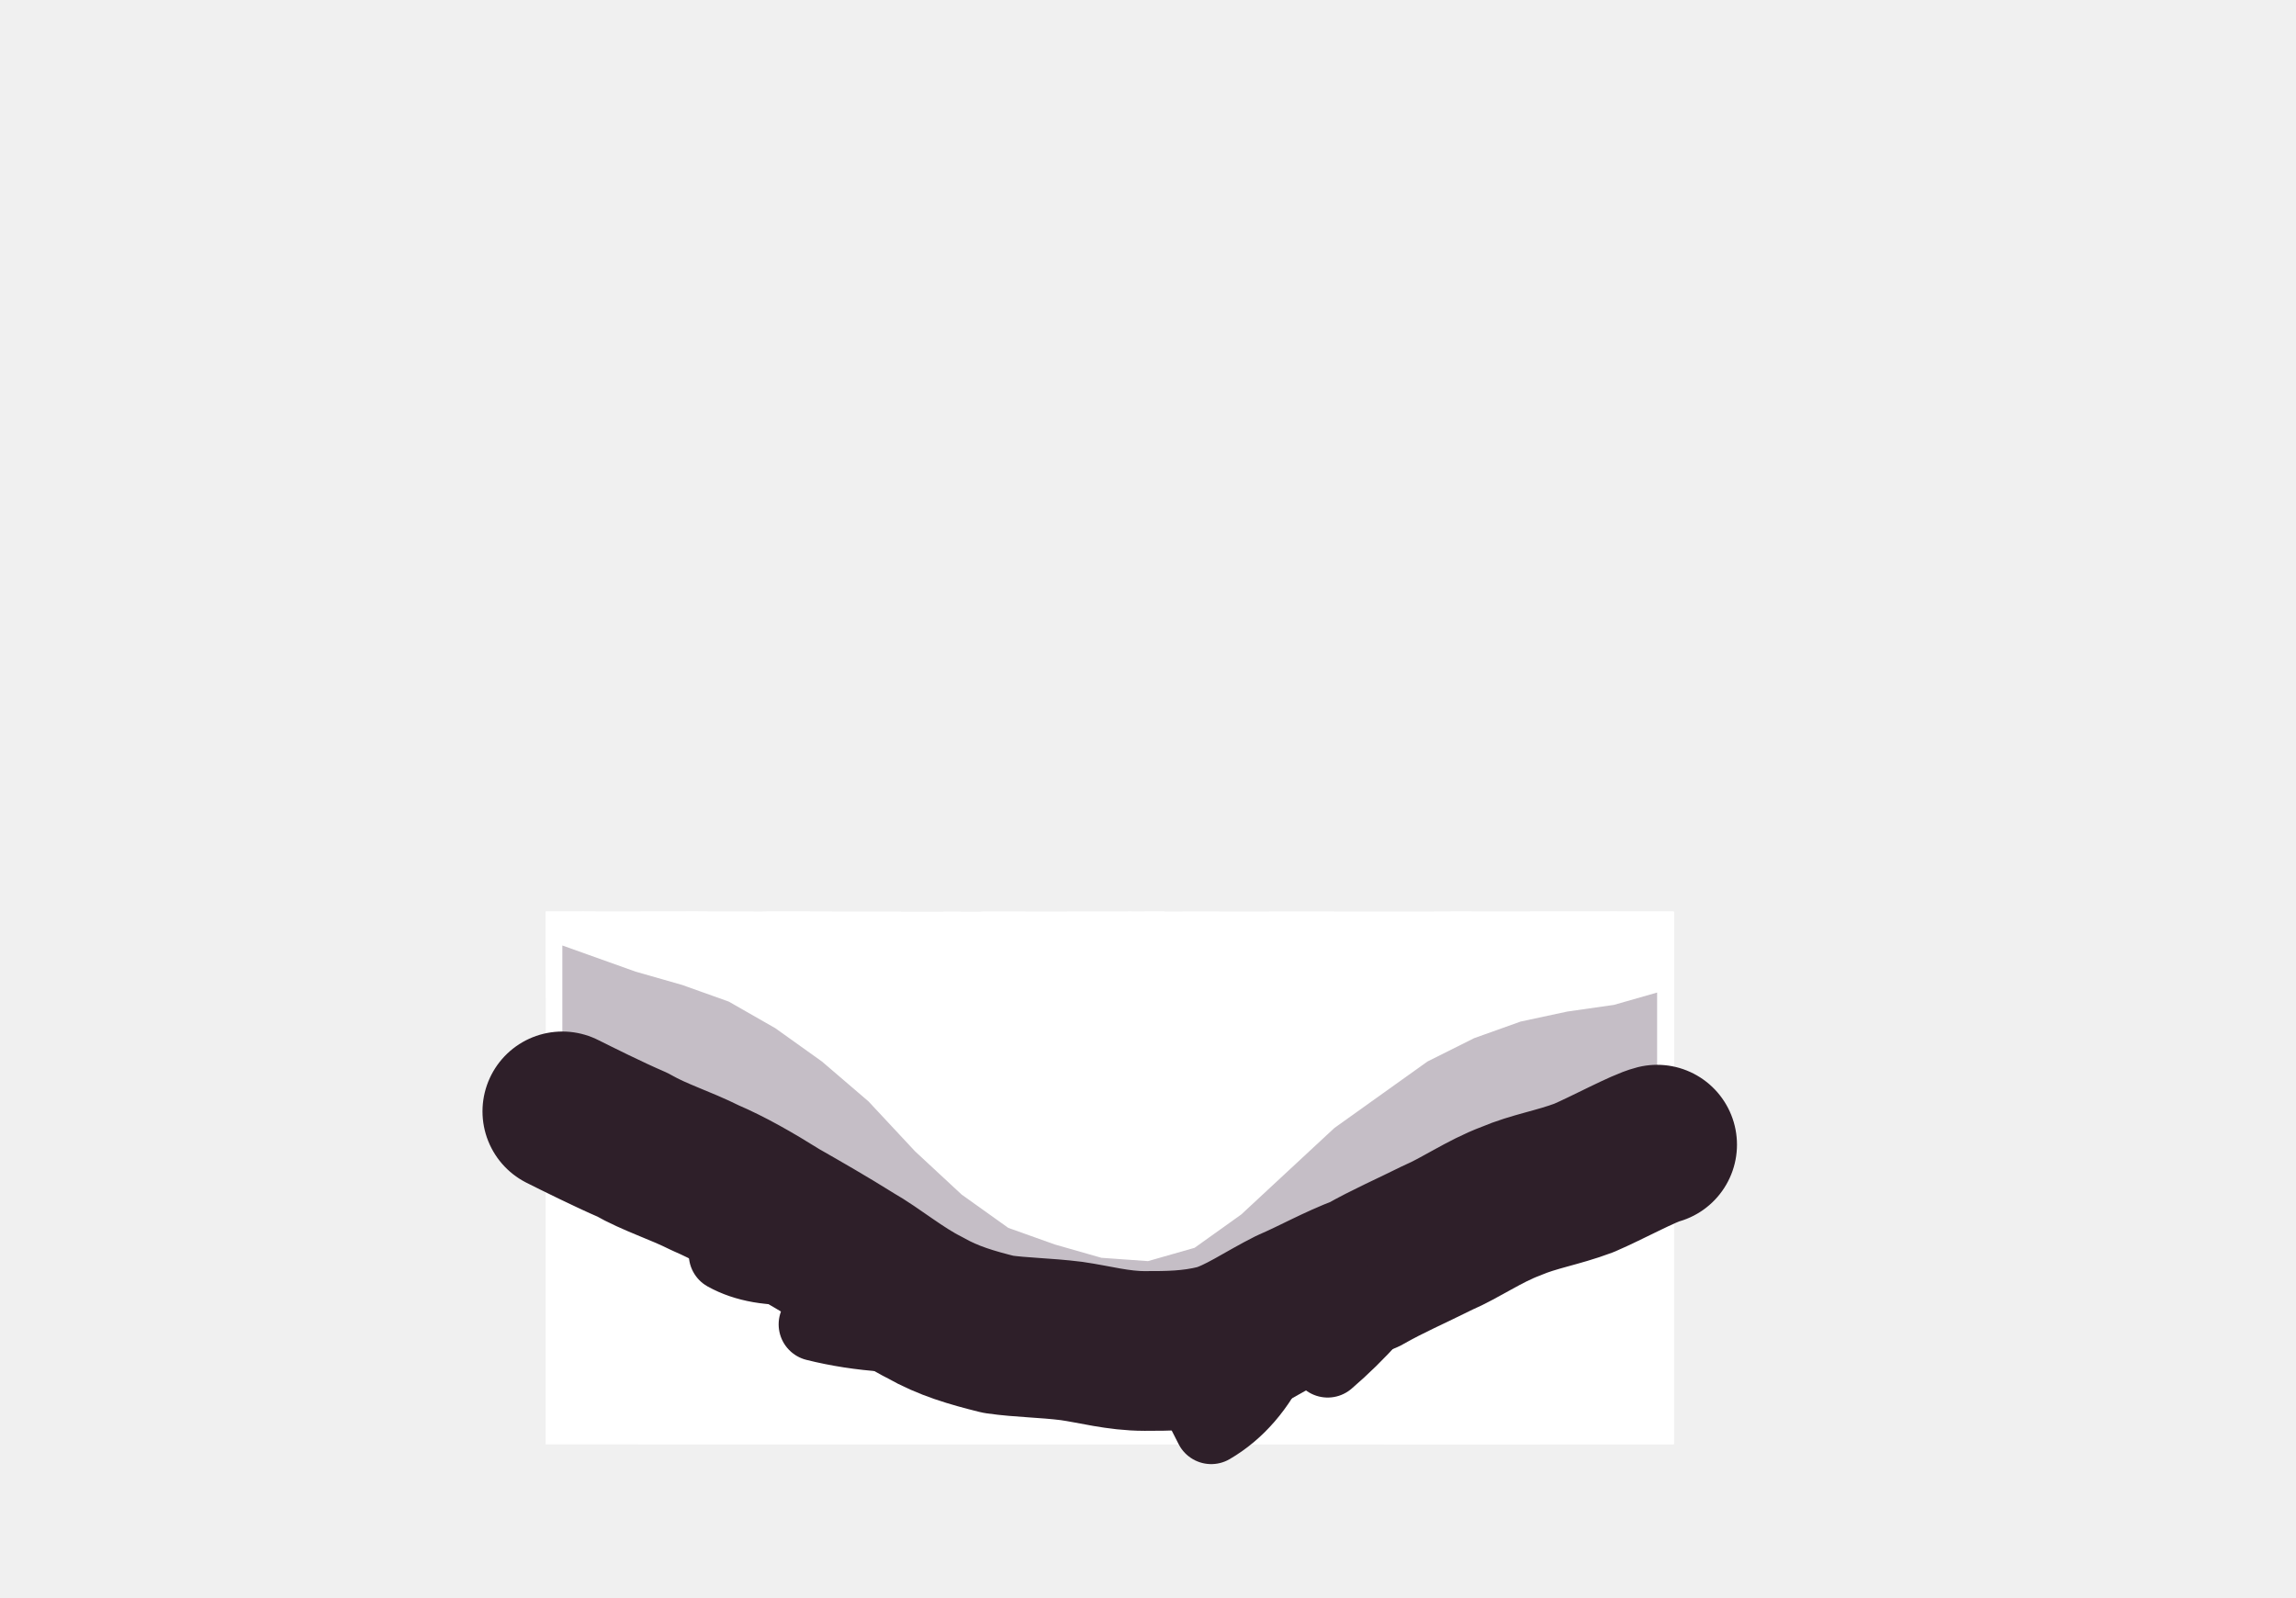
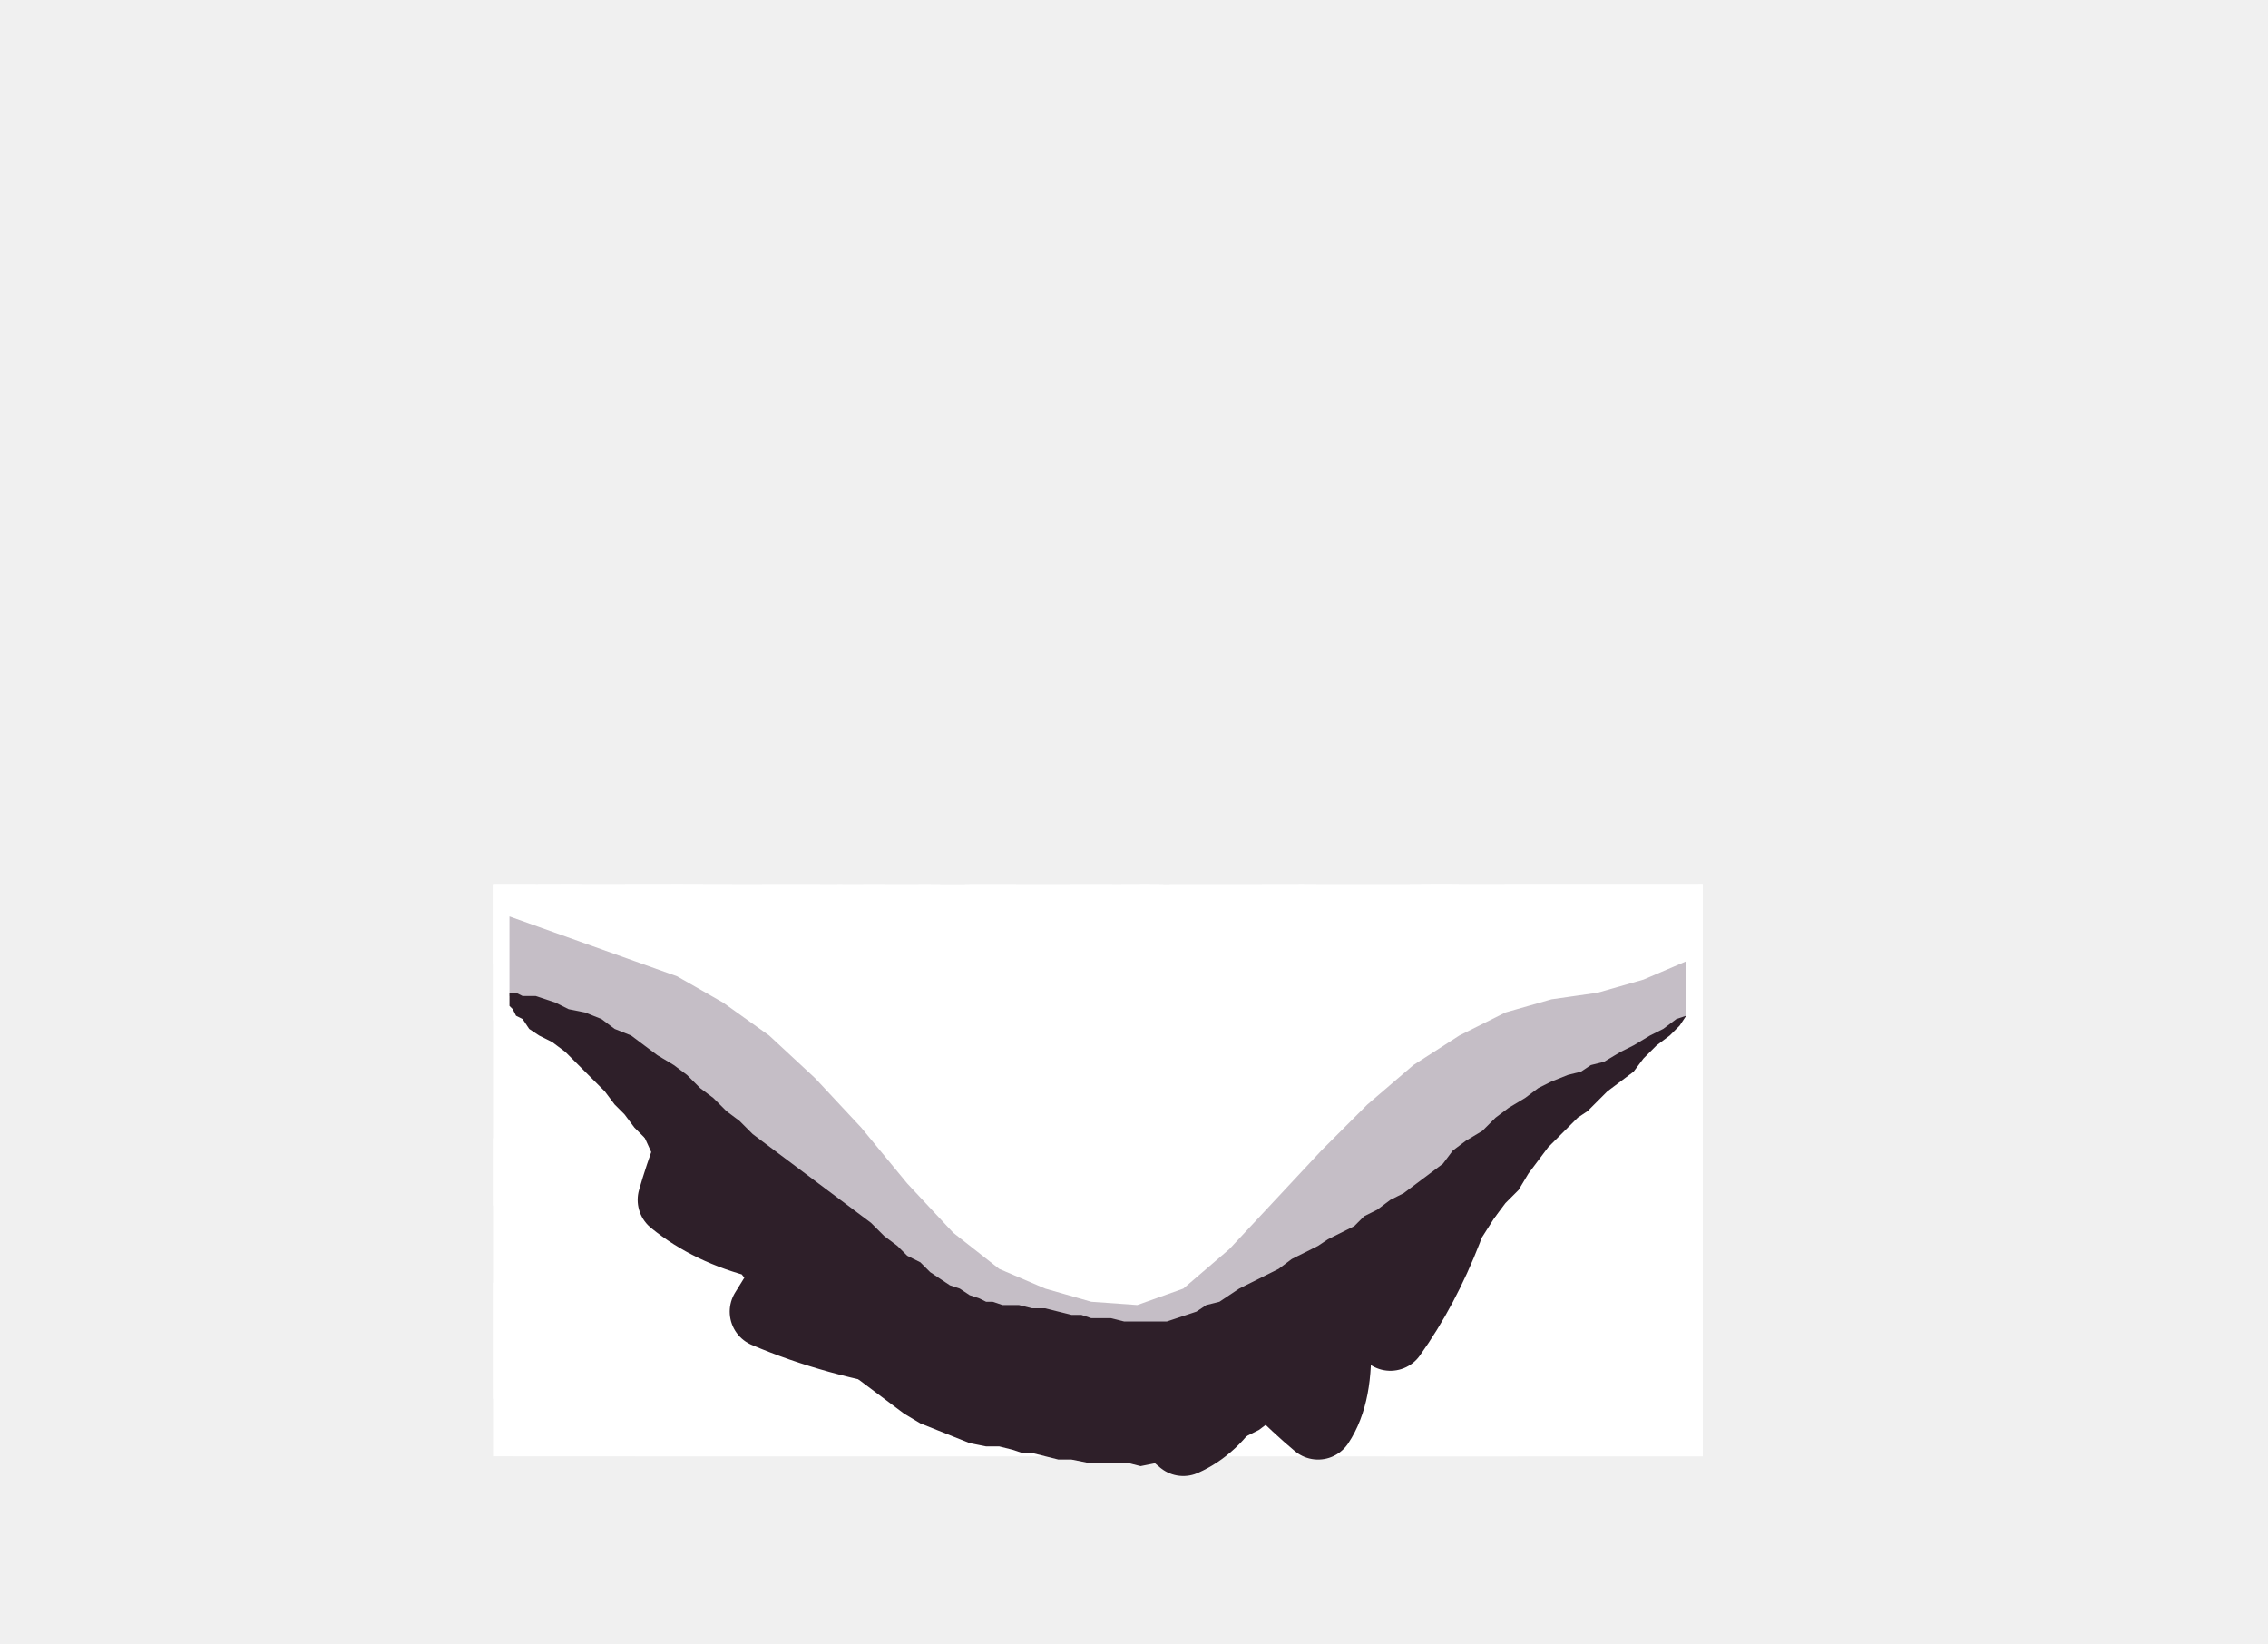
- <svg xmlns="http://www.w3.org/2000/svg" viewBox="0 0 69 48" width="69" height="48">
+ <svg xmlns="http://www.w3.org/2000/svg" viewBox="0 0 69 50" width="69" height="50">
  <defs>
-     <path id="cat-belly-stocky-front-shape" d="M49.8 34.4C49.4 34.5 48.3 35.1 47.6 35.4C46.8 35.7 46.1 35.8 45.4 36.1C44.6 36.4 43.9 36.9 43.2 37.2C42.4 37.6 41.7 37.9 41 38.3C40.2 38.6 39.5 39 38.8 39.3C38 39.7 37.3 40.2 36.6 40.4C35.8 40.6 35.1 40.6 34.4 40.6C33.6 40.6 32.9 40.4 32.2 40.3C31.4 40.2 30.7 40.2 30 40.1C29.2 39.9 28.5 39.7 27.8 39.3C27 38.9 26.3 38.3 25.6 37.9C24.8 37.4 24.1 37 23.4 36.6C22.6 36.1 21.9 35.7 21.2 35.4C20.4 35 19.7 34.8 19 34.4C18.3 34.1 17.3 33.6 16.9 33.4L16.9 27.9L19 28.6L21.2 29.2L23.4 29.7L25.6 30L27.8 30.2L30 30.4L32.2 30.5L34.4 30.6L36.6 30.6L38.8 30.6L41 30.5L43.2 30.4L45.4 30.2L47.6 29.9L49.8 29.4Z" />
+     <path id="cat-belly-stocky-front-shape" d="M51.3 30.9C50.9 31.2 49.8 32.1 49.1 32.6C48.3 33.1 47.6 33.4 46.9 34C46.1 34.6 45.4 35.5 44.7 36.2C43.9 36.9 43.2 37.6 42.5 38.2C41.7 38.8 41 39.3 40.3 39.8C39.5 40.3 38.8 40.8 38.1 41.3C37.3 41.7 36.6 42.1 35.9 42.3C35.1 42.5 34.4 42.4 33.7 42.3C32.9 42.3 32.2 42.1 31.5 42C30.7 41.9 30 41.8 29.3 41.5C28.5 41.2 27.8 40.8 27.1 40.2C26.3 39.7 25.6 38.9 24.9 38.2C24.1 37.5 23.4 36.9 22.7 36.2C21.9 35.4 21.2 34.6 20.5 33.9C19.7 33.2 19 32.4 18.3 31.9C17.5 31.4 16.5 31 16.1 30.7C15.6 30.4 15.6 30.3 15.5 30.3L15.5 27.4L16.1 27.6L18.3 28.4L20.5 29.1L22.7 29.5L24.9 29.9L27.1 30.2L29.3 30.4L31.5 30.5L33.7 30.6L35.9 30.6L38.1 30.6L40.3 30.6L42.5 30.4L44.7 30.2L46.9 30L49.1 29.6L51.3 28.8Z" />
    <clipPath id="cat-belly-stocky-front-clip">
      <use href="#cat-belly-stocky-front-shape" />
-       <path d="M43.2 37.2L43.2 37.2L42.5 38Q41.3 39.7 39.9 40.9Q39.6 40.5 39.3 40L38.3 40.7Q37.6 42.2 36.4 42.9Q36 42.1 35.4 41L34.4 40.6L34.4 38L35.8 37.9L37 37.3L38.9 36.4L40.7 35.5L42 34.9Z" />
-       <path d="M30 40.1L30 40.1L28.9 40.1Q26.5 40.3 24.5 39.8Q24.7 39.4 25 38.8L24.1 38.1Q22.7 38.2 21.8 37.7Q21.8 37 22 36.1L21.2 35.4L22.3 33.1L24.2 34L26 35.1L27.9 36.3L29.1 37.1L30.5 37.5L30.6 37.5Z" />
+       <path d="M44.7 36.2L44.7 36.2L44 37.3L44 37.4Q43.3 39.2 42.3 40.6Q42 40.3 41.5 39.9L40.6 40.7Q40.7 42.4 40.1 43.3Q39.5 42.8 38.7 42L37.5 42.4Q36.9 43.4 36 43.8Q35.5 43.4 35 42.7L33.8 42.4L33.7 42.3L33.8 39.7L35.2 39.8L36.2 39.3L37.7 38.4L39.4 37.2L40.8 36.2L42.2 35L42.9 34.3Z" />
+       <path d="M29.3 41.5L29.3 41.5L28 41.2L28 41.2Q25.4 40.8 23.3 39.9Q23.6 39.4 24 38.8L23.2 37.8Q21.6 37.4 20.5 36.5Q20.7 35.8 21 35L20.5 33.9L20.5 33.9L22.3 32L23.7 33.5L25 34.8L26.5 36.2L28 37.6L29.2 38.6L30.3 39.1Z" />
    </clipPath>
    <clipPath id="cat-belly-stocky-front-mask">
-       <path d="M16.4 27.4L50.3 27.4L50.3 43.4L16.4 43.4Z" />
+       <path d="M15 26.9L51.8 26.9L51.8 44.3L15 44.3Z" />
    </clipPath>
  </defs>
  <g id="fill">
    <use href="#cat-belly-stocky-front-shape" fill="#ffffff" />
  </g>
  <g id="fluff" clip-path="url(#cat-belly-stocky-front-mask)">
-     <path d="M43.2 37.2L43.2 37.2L42.5 38Q41.3 39.7 39.9 40.9Q39.6 40.5 39.3 40L38.3 40.7Q37.6 42.2 36.4 42.9Q36 42.1 35.4 41L34.4 40.6L34.4 38L35.8 37.9L37 37.3L38.9 36.4L40.7 35.5L42 34.9Z" fill="#ffffff" />
-     <path d="M30 40.1L30 40.1L28.9 40.1Q26.5 40.3 24.5 39.8Q24.7 39.4 25 38.8L24.1 38.1Q22.7 38.2 21.8 37.7Q21.8 37 22 36.1L21.2 35.4L22.3 33.1L24.2 34L26 35.1L27.9 36.3L29.1 37.1L30.5 37.5L30.6 37.5Z" fill="#ffffff" />
+     <path d="M44.7 36.2L44.7 36.2L44 37.3L44 37.4Q43.3 39.2 42.3 40.6Q42 40.3 41.5 39.9L40.6 40.7Q40.7 42.4 40.1 43.3Q39.5 42.8 38.7 42L37.5 42.4Q36.9 43.4 36 43.8Q35.5 43.4 35 42.7L33.8 42.4L33.7 42.3L33.8 39.7L35.2 39.8L36.2 39.3L37.7 38.4L39.4 37.2L40.8 36.2L42.2 35L42.9 34.3Z" fill="#ffffff" />
+     <path d="M29.3 41.5L29.3 41.5L28 41.2L28 41.2Q25.4 40.8 23.3 39.9Q23.6 39.4 24 38.8L23.2 37.8Q21.6 37.4 20.5 36.5Q20.7 35.8 21 35L20.5 33.9L20.5 33.9L22.3 32L23.7 33.5L25 34.8L26.5 36.2L28 37.6L29.2 38.6L30.3 39.1Z" fill="#ffffff" />
  </g>
  <g id="point" />
  <g id="tortie-a" clip-path="url(#cat-belly-stocky-front-mask)">
    <path d="M25.6 19.5C26 20.2 27.7 21.6 27.6 22.5C27.5 23.5 25.4 24.1 25 25.1C24.5 26 25.4 27.7 24.8 28.4C24.3 29.1 22.6 28.8 21.7 29.2C20.8 29.7 20.1 31.1 19.3 31.2C18.4 31.2 17.5 29.6 16.4 29.3C15.4 29 13.4 30 12.8 29.3C12.2 28.7 13.2 26.6 12.8 25.6C12.3 24.6 10.2 24.2 10 23.4C9.9 22.5 11.6 21.5 11.8 20.5C11.9 19.5 10.5 18.1 10.8 17.2C11.1 16.4 13.1 16.1 13.7 15.2C14.3 14.3 13.6 12.1 14.3 11.6C14.9 11.1 16.6 12.3 17.6 12.2C18.7 12.1 19.8 10.6 20.6 10.8C21.3 11.1 21.5 13 22.4 13.6C23.3 14.2 25.4 13.9 25.9 14.6C26.3 15.4 25.2 17.4 25.2 18.2C25.1 19 25.2 18.7 25.6 19.5Z" fill="#ffffff" />
    <path d="M52.6 29.5C52.6 30.4 54.2 32.1 53.9 32.8C53.5 33.5 51.5 33 50.5 33.6C49.6 34.2 48.9 36.2 48.2 36.2C47.4 36.2 46.9 34.2 46 33.6C45.2 33 43.4 33.1 43 32.4C42.6 31.7 43.7 30.3 43.8 29.2C43.9 28.2 43.2 26.6 43.7 26C44.2 25.3 46 25.8 46.9 25.3C47.9 24.8 48.6 22.8 49.3 22.9C50 22.9 50.6 24.9 51.3 25.7C52.1 26.5 53.6 27 53.8 27.7C54 28.3 52.6 28.7 52.6 29.5Z" fill="#ffffff" />
  </g>
  <g id="tortie-b" clip-path="url(#cat-belly-stocky-front-mask)">
    <path d="M30.3 33.8C30.4 34.5 31.3 36.7 30.8 37.2C30.3 37.7 28.3 36.6 27.3 36.8C26.2 37 25.2 38.6 24.4 38.4C23.5 38.3 23.1 36.6 22.2 36C21.3 35.4 19.1 35.4 19 34.7C18.8 34.1 20.7 33.2 21.3 32.3C21.9 31.3 21.8 29.4 22.6 29.1C23.4 28.8 24.8 30.3 25.8 30.4C26.9 30.5 28.4 29.5 29.1 29.9C29.7 30.3 29.6 32.4 29.8 33.1C30 33.7 30.1 33.1 30.3 33.8Z" fill="#ffffff" />
  </g>
-   <g id="tortie-c" />
+   <g id="tortie-c" clip-path="url(#cat-belly-stocky-front-mask)">
+     <path d="M49 20.2C48.9 21.1 49.9 22.8 49.4 23.4C49 24.1 47.1 23.7 46.2 24.4C45.3 25 44.7 27.1 43.9 27.2C43.1 27.3 42.3 25.4 41.3 24.9C40.3 24.4 38.7 25 38.1 24.4C37.6 23.8 38.4 22.1 38 21.1C37.5 20.2 35.6 19.5 35.5 18.6C35.5 17.7 37.5 16.9 37.8 15.9C38.1 14.9 36.9 13.3 37.3 12.6C37.8 12 39.6 12.4 40.5 11.8C41.4 11.2 42 9.1 42.8 9C43.6 9 44.4 11.1 45.3 11.6C46.2 12.1 47.9 11.7 48.4 12.3C48.9 12.9 48 14.5 48.4 15.5C48.7 16.4 50.3 17.2 50.4 18C50.5 18.8 49.2 19.3 49 20.2Z" fill="#ffffff" />
+   </g>
  <g id="tabby-classic" clip-path="url(#cat-belly-stocky-front-mask)">
+     <path d="M31.4 22.8C31.5 23.6 30.8 24.7 30.2 25.4C29.6 26.1 28.6 26.9 27.8 27.1C26.9 27.2 25.8 26.8 25.1 26.4C24.4 25.9 23.5 25.1 23.4 24.3C23.3 23.5 23.8 22.2 24.4 21.5C25 20.8 26.1 20.1 27 20C27.9 19.8 29 20.2 29.7 20.7C30.5 21.1 31.3 22 31.4 22.8Z" fill="#ffffff" />
    <path d="M36.5 21.9C36.7 23.6 35.9 25.8 35 27.4C34.1 28.9 32.5 30.4 31 31.2C29.4 32 27.3 32.3 25.6 32.1C24 31.9 22.1 31 21 29.9C19.8 28.7 18.7 26.8 18.6 25.1C18.4 23.5 19.1 21.4 20 19.8C20.8 18.2 22.1 16.2 23.6 15.4C25.2 14.5 27.5 14.3 29.2 14.6C31 14.9 32.9 15.8 34.1 17C35.3 18.2 36.4 20.2 36.5 21.9ZM33.9 22.4C34.1 23.6 33.8 25.1 33.1 26.2C32.5 27.2 31.2 28.2 30.1 28.8C29 29.3 27.4 29.7 26.3 29.6C25.1 29.4 23.9 28.7 23 27.8C22.2 27 21.5 25.8 21.3 24.7C21.1 23.5 21.4 22 22.1 20.9C22.7 19.9 23.9 18.8 25 18.3C26.2 17.7 27.8 17.2 28.9 17.4C30.1 17.6 31.4 18.4 32.2 19.2C33 20 33.8 21.2 33.9 22.4Z" fill="#ffffff" fill-rule="evenodd" />
    <path d="M13.5 19.9L13.5 20.9L13.7 22.2L14.1 23.6L14.4 25L14.7 26.3L14.9 27.1L14.9 27.7L14.8 28.4L14.6 29.1L14.5 29.9L14.3 30.7L14.4 31.3L14.9 31.1L15.6 30.7L16.3 30.1L17 29.3L17.5 28.2L17.6 26.9L17.3 25.5L16.7 24.2L15.9 22.8L15 21.6L14.1 20.6Z" fill="#ffffff" />
  </g>
  <g id="tabby-mackerel" clip-path="url(#cat-belly-stocky-front-mask)">
    <path d="M16.5 10.3L16 11.3L15.3 12.7L14.6 14.3L13.9 16.2L13.5 18.1L13.3 19.9L13.4 21.8L13.9 23.7L14.5 25.5L15.1 27.2L15.8 28.6L16.3 29.5L16.4 28.4L16.3 26.9L16.1 25.1L15.9 23.3L15.7 21.5L15.7 20L15.8 18.4L16 16.6L16.2 14.7L16.4 13L16.6 11.5Z" fill="#ffffff" />
    <path d="M21.2 10.3L20.7 11.3L20.3 12.6L19.9 14.2L19.5 15.9L19.3 17.7L19.2 19.3L19.2 21L19.4 22.7L19.7 24.5L20.1 26L20.6 27.4L21 28.3L21.3 27.3L21.6 26L21.8 24.3L21.9 22.6L22 20.9L22.1 19.4L22.1 17.8L22 16.1L21.9 14.4L21.7 12.7L21.5 11.3Z" fill="#ffffff" />
+     <path d="M25.8 10.3L25.3 11.2L24.6 12.3L23.9 13.8L23.2 15.4L22.8 17.1L22.6 18.7L22.7 20.4L23.2 22.1L23.8 23.7L24.4 25.1L25.1 26.3L25.6 27.1L25.7 26.1L25.6 24.8L25.4 23.2L25.2 21.6L25 20.1L25 18.8L25.1 17.4L25.3 15.9L25.5 14.3L25.7 12.7L25.9 11.3Z" fill="#ffffff" />
    <path d="M30.5 10.3L30 11.4L29.6 12.8L29.1 14.5L28.8 16.3L28.6 18.2L28.5 19.9L28.5 21.7L28.7 23.5L29 25.4L29.4 27.1L29.9 28.5L30.3 29.5L30.6 28.5L30.9 27L31.1 25.3L31.2 23.4L31.3 21.6L31.4 20L31.4 18.3L31.3 16.5L31.2 14.6L31 12.9L30.8 11.4Z" fill="#ffffff" />
    <path d="M35.1 10.3L34.6 11.2L33.9 12.5L33.2 14.1L32.5 15.8L32.1 17.6L31.9 19.3L32 21.1L32.5 22.9L33.1 24.6L33.7 26.2L34.4 27.4L34.9 28.3L35 27.3L34.9 25.8L34.7 24.2L34.5 22.5L34.3 20.8L34.3 19.4L34.4 17.9L34.6 16.2L34.8 14.5L35 12.8L35.2 11.4Z" fill="#ffffff" />
+     <path d="M39.8 10.3L39.3 11.2L38.9 12.5L38.5 13.9L38.1 15.5L37.9 17.2L37.8 18.7L37.8 20.3L38 21.9L38.3 23.5L38.7 25L39.2 26.2L39.6 27.1L39.9 26.2L40.2 24.9L40.4 23.4L40.5 21.8L40.6 20.2L40.7 18.8L40.7 17.3L40.6 15.7L40.5 14.1L40.3 12.6L40.1 11.3Z" fill="#ffffff" />
    <path d="M44.4 10.3L43.9 11.3L43.2 12.7L42.5 14.3L41.8 16.2L41.4 18.1L41.2 19.9L41.3 21.8L41.8 23.7L42.4 25.5L43 27.2L43.7 28.6L44.2 29.5L44.3 28.4L44.2 26.9L44 25.1L43.8 23.3L43.6 21.5L43.6 20L43.7 18.4L43.9 16.6L44.1 14.7L44.3 13L44.5 11.5Z" fill="#ffffff" />
  </g>
  <g id="tabby-spotted" clip-path="url(#cat-belly-stocky-front-mask)">
    <path d="M21 27.6C21.1 28 20.7 28.6 20.3 28.9C19.9 29.3 19.2 29.6 18.7 29.6C18.2 29.6 17.5 29.4 17.1 29.1C16.7 28.8 16.4 28.3 16.4 27.8C16.3 27.3 16.3 26.6 16.7 26.3C17.1 25.9 17.9 25.8 18.5 25.8C19.1 25.8 19.8 25.9 20.2 26.2C20.6 26.5 21 27.1 21 27.6Z" fill="#ffffff" />
    <path d="M27.1 27.5C27.1 27.9 26.8 28.4 26.5 28.7C26.2 29.1 25.6 29.4 25.2 29.4C24.7 29.5 24.1 29.2 23.7 28.9C23.4 28.6 23 28.1 23 27.7C23 27.3 23.2 26.7 23.5 26.4C23.9 26 24.5 25.7 24.9 25.7C25.4 25.7 26.1 25.9 26.4 26.2C26.8 26.5 27 27 27.1 27.5Z" fill="#ffffff" />
    <path d="M34 28C33.9 28.4 33.5 28.8 33.1 29C32.6 29.2 32 29.3 31.4 29.2C30.9 29.1 30.1 28.7 29.8 28.3C29.5 28 29.4 27.3 29.5 26.9C29.6 26.5 30 26.1 30.5 25.9C30.9 25.7 31.7 25.8 32.2 25.9C32.8 26.1 33.4 26.4 33.7 26.7C34 27.1 34.1 27.7 34 28Z" fill="#ffffff" />
    <path d="M40 26.7C40.1 27.1 40.2 27.8 39.9 28.1C39.6 28.5 38.8 28.8 38.2 29C37.7 29.1 36.8 29.3 36.4 29.1C35.9 28.9 35.7 28.3 35.6 27.9C35.5 27.4 35.5 26.8 35.8 26.5C36.1 26.1 36.8 25.8 37.3 25.6C37.9 25.5 38.7 25.3 39.2 25.5C39.6 25.7 39.8 26.3 40 26.7Z" fill="#ffffff" />
  </g>
  <g id="tabby-ticked" clip-path="url(#cat-belly-stocky-front-mask)">
    <path d="M48.3 27.2Q49.6 28 49.9 29.4Q48.7 28.7 48.3 27.2Z" fill="#ffffff" />
    <path d="M16.4 25.6Q17.7 26.3 18 27.8Q16.8 27 16.4 25.6Z" fill="#ffffff" />
    <path d="M36.6 27.7Q37.8 28.5 38.2 29.9Q37 29.2 36.6 27.7Z" fill="#ffffff" />
+     <path d="M50.5 25Q51.7 25.8 52.1 27.2Q50.8 26.4 50.5 25Z" fill="#ffffff" />
    <path d="M37.5 29.1Q38.8 29.9 39.1 31.3Q37.9 30.5 37.5 29.1Z" fill="#ffffff" />
    <path d="M26.2 28.4Q27.5 29.2 27.8 30.6Q26.6 29.8 26.2 28.4Z" fill="#ffffff" />
    <path d="M27.5 25.8Q28.7 26.6 29.1 28Q27.8 27.2 27.5 25.8Z" fill="#ffffff" />
  </g>
  <g id="white-1" clip-path="url(#cat-belly-stocky-front-mask)">
    <path d="M44.4 18.5C44.9 17.9 45.2 16.2 45.9 16C46.7 15.7 47.9 17.1 48.9 17.1C49.8 17 50.7 15.6 51.6 15.7C52.4 15.9 53.1 17.8 54 18C54.9 18.2 56.1 16.7 57 16.9C57.9 17.2 58.5 19.3 59.5 19.5C60.4 19.6 62 17.6 62.8 17.8C63.7 18 63.9 19.9 64.6 20.7C65.4 21.5 67 21.7 67.3 22.5C67.5 23.3 66.1 24.6 66.2 25.6C66.4 26.7 68 27.6 68.2 28.8C68.3 30 66.8 31.4 66.9 32.7C67 34 68.7 35.3 68.8 36.5C68.9 37.8 67.4 39 67.4 40.2C67.3 41.4 68.9 42.7 68.6 43.8C68.3 44.8 66.4 45.6 65.5 46.6C64.6 47.5 64 49.3 63.1 49.6C62.1 49.9 60.8 48.2 59.7 48.3C58.6 48.3 57.5 50 56.4 50C55.3 50.1 54.1 48.5 52.9 48.4C51.8 48.4 50.4 49.7 49.3 49.5C48.3 49.3 47.7 47.6 46.7 47.3C45.6 47 43.5 48.2 42.8 47.7C42 47.2 42.5 45.3 42.1 44.2C41.7 43.2 40.3 42.4 40.4 41.4C40.5 40.5 42.7 39.7 42.8 38.7C43 37.7 41.2 36.4 41.4 35.4C41.5 34.4 43.5 33.7 43.9 32.8C44.3 31.8 43.5 30.5 43.8 29.6C44.2 28.8 45.8 28.5 46 27.7C46.1 26.9 44.8 25.8 44.8 24.9C44.7 23.9 45.8 22.7 45.5 21.9C45.2 21 43.1 20.1 42.9 19.5C42.7 19 43.9 19.1 44.4 18.5Z" fill="#ffffff" />
    <path d="M45.9 31.3C45.2 31 43.8 31.8 42.8 31.8C41.7 31.8 40.4 31.3 39.4 31.6C38.4 31.9 37.7 33.6 36.8 33.7C35.8 33.8 34.8 32.2 33.8 32.3C32.8 32.4 31.7 34.2 30.7 34.1C29.7 34.1 29 32.2 28 32C27 31.8 25.7 33.4 24.9 33C24.2 32.7 23.9 30.3 23.2 30.1C22.6 29.9 21.6 31.3 20.9 31.8C20.2 32.4 19.3 32.6 19.1 33.5C18.8 34.3 19.6 35.8 19.4 37C19.2 38.1 17.7 39.3 17.6 40.4C17.6 41.5 19 42.6 19.3 43.7C19.5 44.8 18.6 46.3 19.2 46.9C19.7 47.4 21.6 46.6 22.7 47C23.7 47.4 24.2 49 25.3 49.1C26.3 49.3 27.7 47.8 28.9 47.9C30.2 48 31.4 50 32.7 49.9C34 49.9 35.2 47.9 36.5 47.8C37.7 47.7 39.1 49.5 40.2 49.4C41.3 49.3 41.8 47.6 42.8 47.2C43.9 46.9 45.9 47.7 46.5 47.1C47 46.5 46 44.8 46.2 43.7C46.4 42.6 47.8 41.6 47.8 40.5C47.8 39.4 46.4 38.2 46.2 37.1C46.1 35.9 46.9 34.5 46.8 33.6C46.8 32.6 46.5 31.6 45.9 31.3Z" fill="#ffffff" />
  </g>
  <g id="white-2" clip-path="url(#cat-belly-stocky-front-mask)">
    <path d="M39.1 14.4C39.6 13.9 39.5 12 40.2 11.5C40.9 11.1 42.4 12 43.3 11.7C44.3 11.4 45 9.8 46 9.6C47 9.5 48.4 10.9 49.3 10.8C50.3 10.7 51 9.1 51.9 9.1C52.9 9 54 10.5 55 10.4C56 10.3 57.1 8.3 58 8.4C59 8.5 59.5 10.5 60.6 10.9C61.7 11.4 63.9 10.5 64.7 11C65.5 11.5 64.6 13 65.1 13.8C65.7 14.7 67.4 15 67.9 16.1C68.4 17.2 67.5 19.1 68 20.5C68.4 22 70.6 23.8 70.7 25C70.9 26.2 68.8 26.6 68.9 27.9C69 29.2 71.2 31.3 71.2 32.9C71.3 34.6 69.4 36.2 69.2 37.8C69 39.4 70.2 41.3 69.8 42.5C69.4 43.8 67.6 44.2 66.7 45.2C65.9 46.3 65.5 48.4 64.6 48.8C63.8 49.2 62.5 47.4 61.7 47.6C60.8 47.8 60.3 49.8 59.4 50C58.5 50.2 57.2 48.6 56.1 48.7C55.1 48.8 54.1 50.6 53 50.8C51.9 50.9 50.6 49.5 49.4 49.6C48.2 49.7 47 51.3 45.8 51.3C44.6 51.3 43.3 49.6 42.1 49.6C40.8 49.5 39.5 51.1 38.3 51C37 50.9 35.9 49.1 34.7 49C33.5 48.9 32.2 50.5 31.1 50.3C29.9 50.1 29.1 48 28 47.9C26.9 47.8 25.9 49.8 24.6 49.6C23.3 49.4 21.6 46.9 20.2 46.5C18.7 46.1 17 47.8 16.2 47.3C15.4 46.7 15.9 44.2 15.4 43.1C14.9 42 13.1 41.6 13.1 40.8C13.2 40.1 15.2 39.3 15.5 38.3C15.8 37.4 14.3 36.2 14.7 35.2C15 34.1 17 33.2 17.5 32C18 30.8 17.2 28.7 17.8 28.1C18.3 27.6 19.9 29 20.9 28.9C21.9 28.7 23 26.9 23.8 27C24.7 27.2 25.2 29.6 26.1 29.7C27 29.8 28.1 27.7 29 27.6C30 27.5 31 29.2 32 29.1C32.9 29 33.7 27.1 34.7 26.9C35.7 26.6 37.1 28 37.9 27.6C38.6 27.3 38.5 25.6 39.1 24.7C39.7 23.9 41.3 23.3 41.3 22.5C41.2 21.7 39.3 21 39.1 20.1C38.8 19.1 40.1 17.8 39.8 16.8C39.5 15.9 37.4 14.7 37.2 14.3C37.1 13.9 38.6 14.9 39.1 14.4Z" fill="#ffffff" />
  </g>
  <g id="white-3" clip-path="url(#cat-belly-stocky-front-mask)">
    <path d="M-1 0L68 0L68 49L-1 49Z" fill="#ffffff" />
  </g>
  <g id="shade" clip-path="url(#cat-belly-stocky-front-clip)">
-     <path d="M51.3 29.3L49.9 29.8L48.5 30.2L47.1 30.4L45.7 30.7L44.3 31.2L42.9 31.9L41.5 32.9L40.1 33.9L38.7 35.2L37.3 36.5L35.9 37.5L34.5 37.9L33.1 37.8L31.7 37.4L30.3 36.9L28.9 35.9L27.5 34.6L26.1 33.1L24.7 31.9L23.3 30.9L21.9 30.1L20.5 29.6L19.1 29.2L17.7 28.7L16.3 28.2L15.3 50L51.3 50Z" fill="#3f2541" fill-opacity="0.3" />
+     <path d="M52.8 28.6L51.4 29.2L50 29.8L48.6 30.2L47.2 30.4L45.8 30.8L44.4 31.5L43 32.4L41.6 33.6L40.2 35L38.8 36.5L37.4 38L36 39.2L34.6 39.7L33.2 39.6L31.8 39.2L30.4 38.6L29 37.5L27.6 36L26.2 34.3L24.8 32.8L23.4 31.5L22 30.5L20.6 29.7L19.2 29.2L17.8 28.7L16.4 28.2L15 27.7L13.8 50L52.8 50Z" fill="#3f2541" fill-opacity="0.3" />
  </g>
  <g id="ink">
-     <path d="M49.8 34.4C49.4 34.5 48.3 35.1 47.6 35.4C46.8 35.7 46.1 35.8 45.4 36.1C44.6 36.4 43.9 36.9 43.2 37.2C42.4 37.6 41.7 37.9 41 38.3C40.2 38.6 39.5 39 38.8 39.3C38 39.7 37.3 40.2 36.6 40.4C35.8 40.6 35.1 40.6 34.4 40.6C33.6 40.6 32.9 40.4 32.2 40.3C31.4 40.2 30.7 40.2 30 40.1C29.2 39.9 28.5 39.7 27.8 39.3C27 38.9 26.3 38.3 25.6 37.9C24.8 37.4 24.1 37 23.4 36.6C22.6 36.1 21.9 35.7 21.2 35.4C20.4 35 19.7 34.8 19 34.4C18.3 34.1 17.3 33.6 16.9 33.4" fill="none" stroke="#2e1f29" stroke-width="4.8" stroke-linecap="round" stroke-linejoin="round" />
+     <path d="M51.3 30.9L51 31L50.6 31.3L50.2 31.5L49.7 31.8L49.3 32L48.8 32.3L48.4 32.4L48.1 32.6L47.7 32.7L47.2 32.9L46.8 33.1L46.4 33.4L45.9 33.7L45.5 34L45.1 34.4L44.6 34.7L44.2 35L43.9 35.4L43.5 35.7L43.1 36L42.7 36.3L42.3 36.5L41.9 36.8L41.5 37L41.2 37.3L40.8 37.5L40.4 37.7L40.1 37.9L39.7 38.1L39.3 38.3L38.9 38.6L38.5 38.8L38.1 39L37.7 39.2L37.4 39.4L37.1 39.6L36.7 39.7L36.4 39.9L36.1 40L35.8 40.1L35.5 40.2L35.4 40.2L35.2 40.2L35 40.2L34.8 40.2L34.5 40.2L34.2 40.2L33.8 40.1L33.5 40.1L33.2 40.1L32.9 40L32.6 40L32.2 39.9L31.8 39.8L31.4 39.8L31 39.7L30.7 39.7L30.5 39.7L30.2 39.6L30 39.6L29.8 39.5L29.5 39.4L29.2 39.2L28.9 39.1L28.6 38.9L28.3 38.7L28 38.4L27.6 38.2L27.3 37.9L26.9 37.6L26.5 37.2L26.1 36.9L25.7 36.6L25.3 36.3L24.9 36L24.5 35.7L24.1 35.4L23.7 35.1L23.3 34.8L22.9 34.5L22.5 34.1L22.1 33.8L21.7 33.4L21.3 33.1L20.9 32.7L20.5 32.4L20 32.1L19.6 31.8L19.2 31.5L18.7 31.3L18.3 31L17.8 30.8L17.3 30.7L16.9 30.5L16.6 30.4L16.3 30.3L16 30.3L15.9 30.3L15.7 30.2L15.6 30.2L15.5 30.2L15.5 30.3L15.5 30.3L15.5 30.4L15.5 30.6L15.6 30.7L15.7 30.9L15.9 31L16.1 31.3L16.4 31.5L16.8 31.7L17.2 32L17.5 32.3L17.8 32.6L18.1 32.9L18.4 33.2L18.7 33.6L19 33.9L19.3 34.3L19.7 34.7L20 35.1L20.3 35.5L20.6 35.9L20.9 36.4L21.3 36.8L21.6 37.2L22 37.6L22.3 38L22.7 38.4L23 38.8L23.3 39.1L23.7 39.5L24 39.8L24.3 40.2L24.7 40.6L25.1 41L25.4 41.4L25.9 41.8L26.3 42.1L26.7 42.4L27.1 42.7L27.5 43L28 43.3L28.5 43.5L29 43.7L29.5 43.9L30 44L30.4 44L30.8 44.1L31.1 44.2L31.4 44.2L31.8 44.3L32.2 44.4L32.6 44.4L33.1 44.5L33.5 44.5L33.9 44.5L34.3 44.5L34.7 44.6L35.2 44.5L35.8 44.5L36.4 44.4L36.9 44.2L37.4 43.9L37.9 43.7L38.3 43.5L38.7 43.2L39.1 43L39.5 42.7L39.9 42.4L40.2 42.1L40.6 41.8L40.9 41.5L41.3 41.2L41.6 40.9L41.9 40.6L42.3 40.3L42.7 40L43 39.7L43.4 39.3L43.8 39L44.1 38.6L44.5 38.2L44.8 37.8L45.1 37.4L45.5 37L45.8 36.6L46.2 36.2L46.5 35.7L46.8 35.3L47.1 34.9L47.4 34.6L47.7 34.3L48 34L48.3 33.8L48.6 33.5L48.9 33.2L49.3 32.9L49.7 32.6L50 32.2L50.4 31.8L50.8 31.5L51.1 31.2Z" fill="#2e1f29" />
  </g>
  <g id="fluff-ink">
-     <path d="M43.2 37.2L43.2 37.2L42.5 38Q41.3 39.7 39.9 40.9Q39.6 40.5 39.3 40L38.3 40.7Q37.6 42.2 36.4 42.9Q36 42.1 35.4 41L34.4 40.6" fill="none" stroke="#2e1f29" stroke-width="2.2" stroke-linecap="round" stroke-linejoin="round" />
-     <path d="M30 40.1L30 40.1L28.9 40.1Q26.5 40.3 24.5 39.8Q24.7 39.4 25 38.8L24.1 38.1Q22.7 38.2 21.8 37.7Q21.8 37 22 36.1L21.2 35.4" fill="none" stroke="#2e1f29" stroke-width="2.2" stroke-linecap="round" stroke-linejoin="round" />
+     <path d="M44.7 36.2L44.7 36.2L44 37.3L44 37.4Q43.3 39.2 42.3 40.6Q42 40.3 41.5 39.9L40.6 40.7Q40.7 42.4 40.1 43.3Q39.5 42.8 38.7 42L37.5 42.4Q36.9 43.4 36 43.8Q35.5 43.4 35 42.7L33.8 42.4L33.7 42.3" fill="none" stroke="#2e1f29" stroke-width="2.2" stroke-linecap="round" stroke-linejoin="round" />
+     <path d="M29.3 41.5L29.3 41.5L28 41.2L28 41.2Q25.4 40.8 23.3 39.9Q23.6 39.4 24 38.8L23.2 37.8Q21.6 37.4 20.5 36.5Q20.7 35.8 21 35L20.5 33.9L20.5 33.9" fill="none" stroke="#2e1f29" stroke-width="2.2" stroke-linecap="round" stroke-linejoin="round" />
  </g>
</svg>
